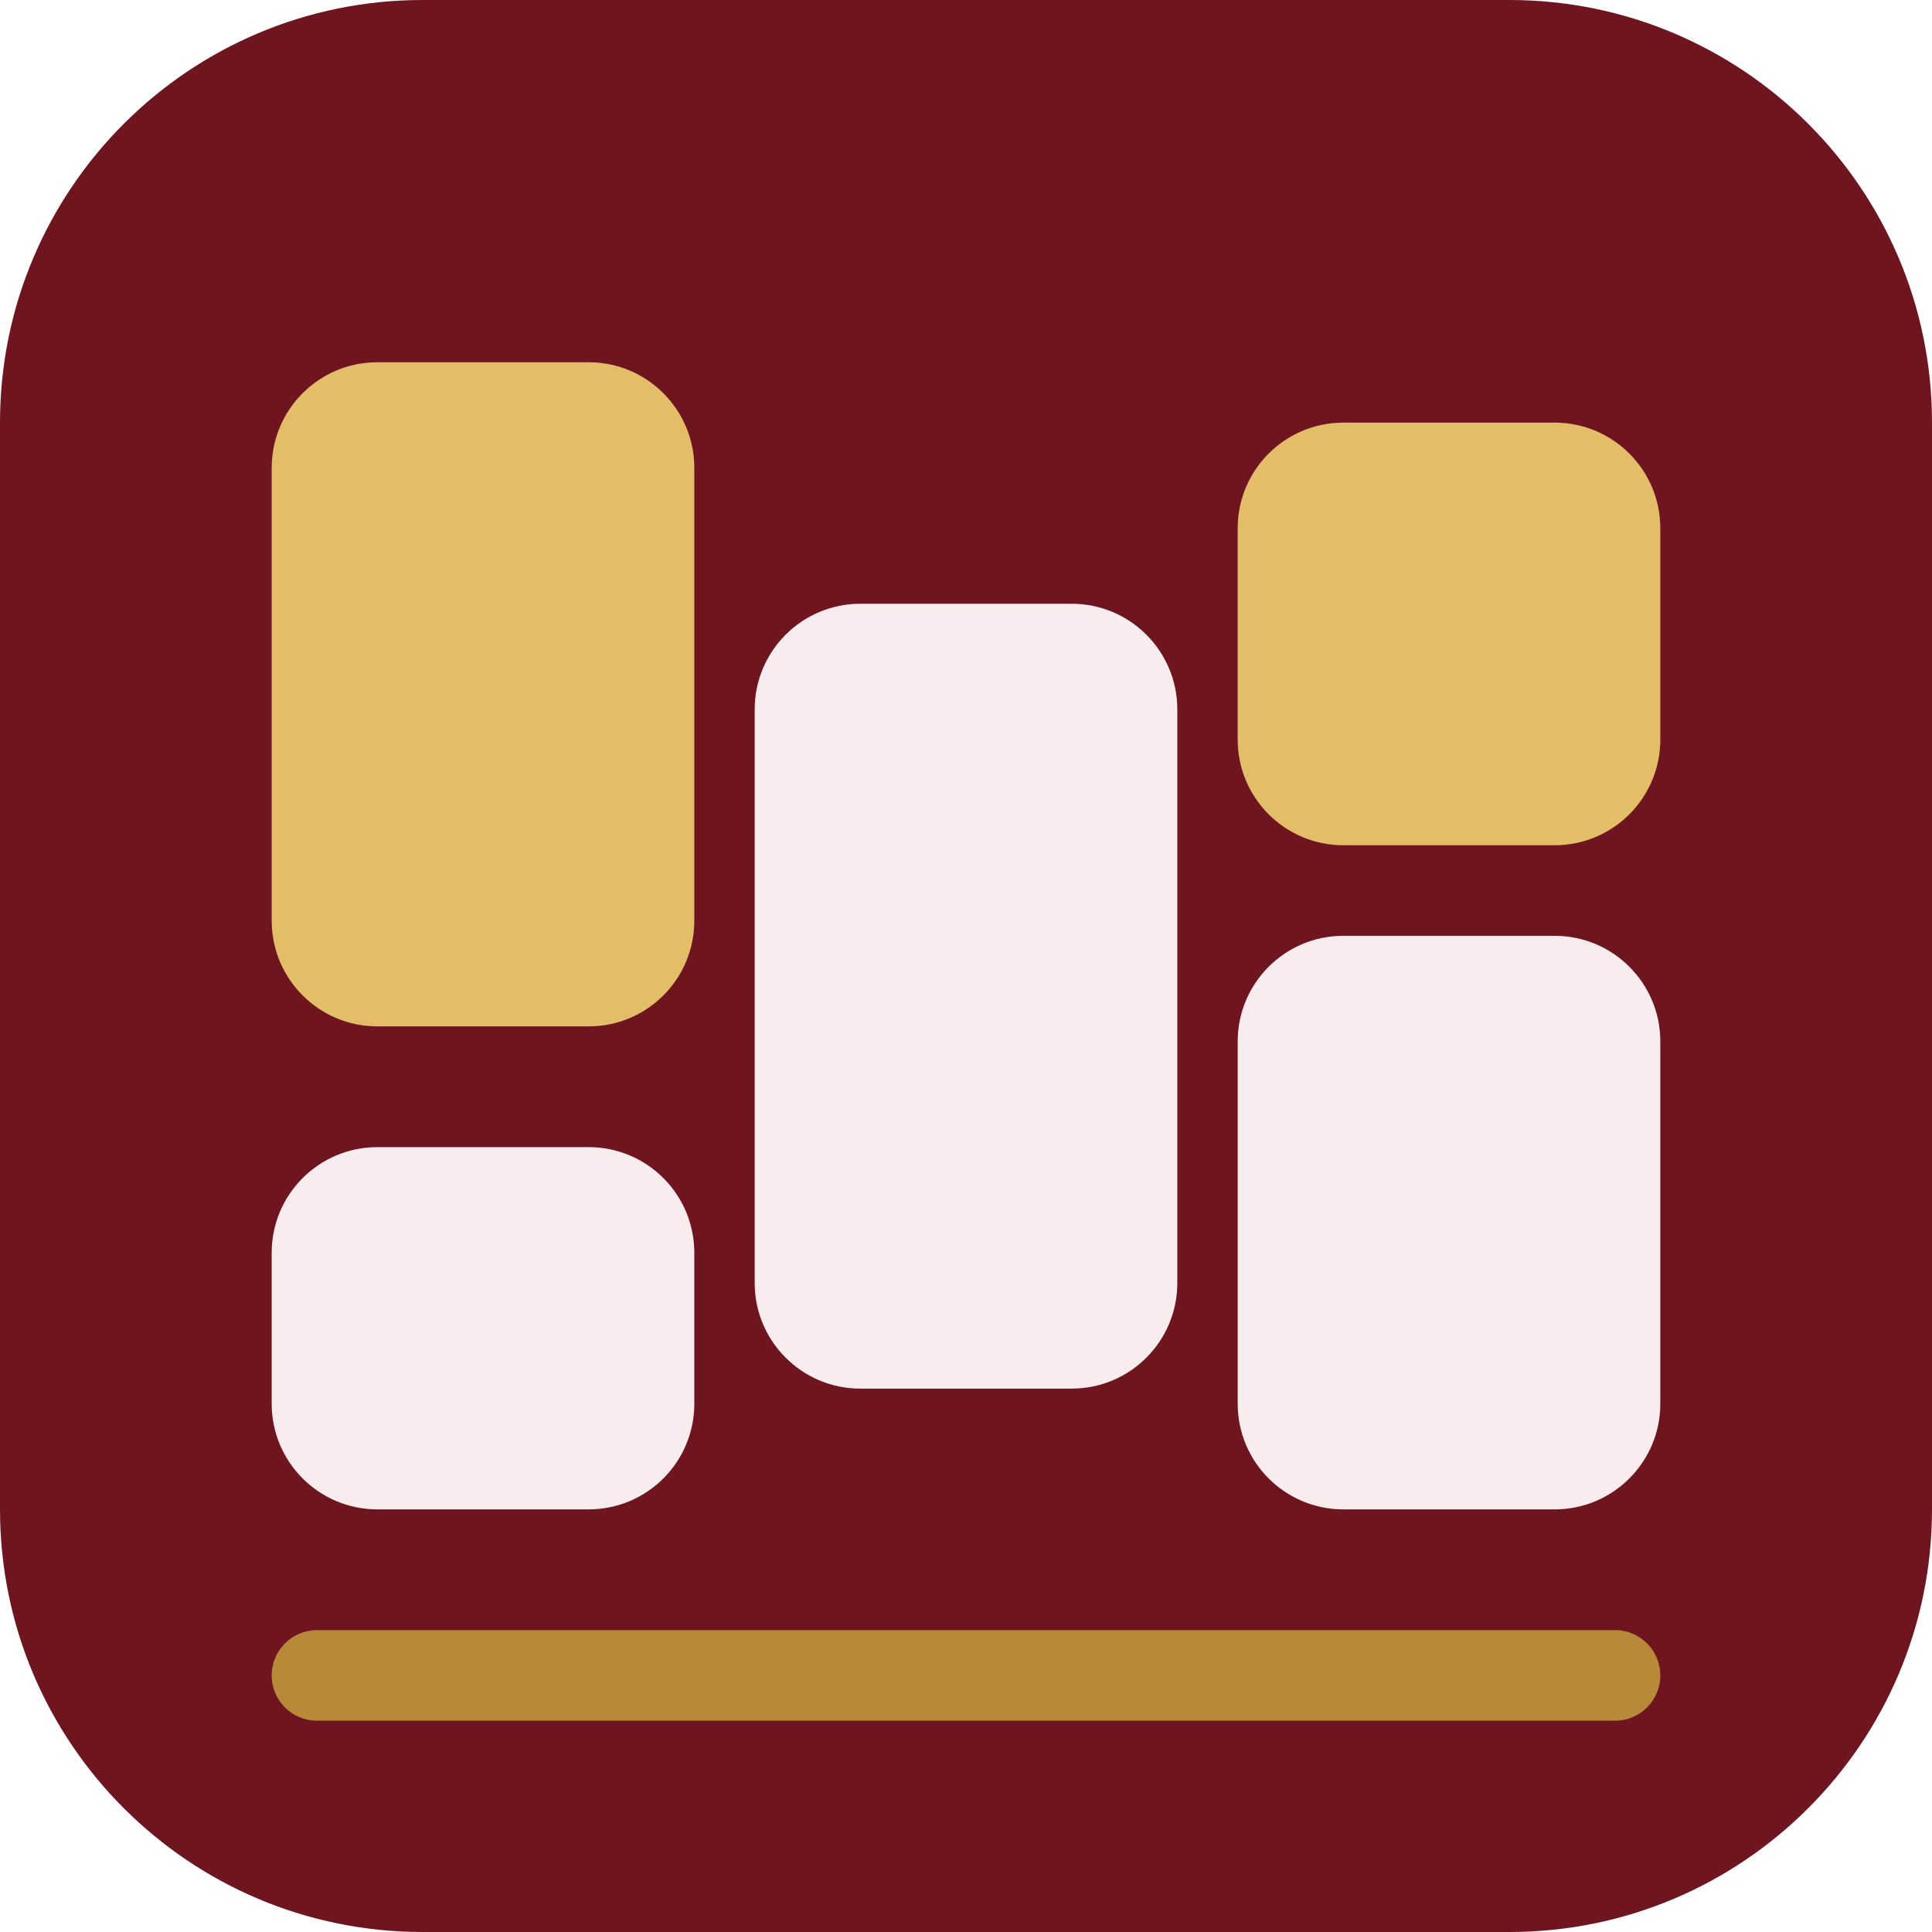
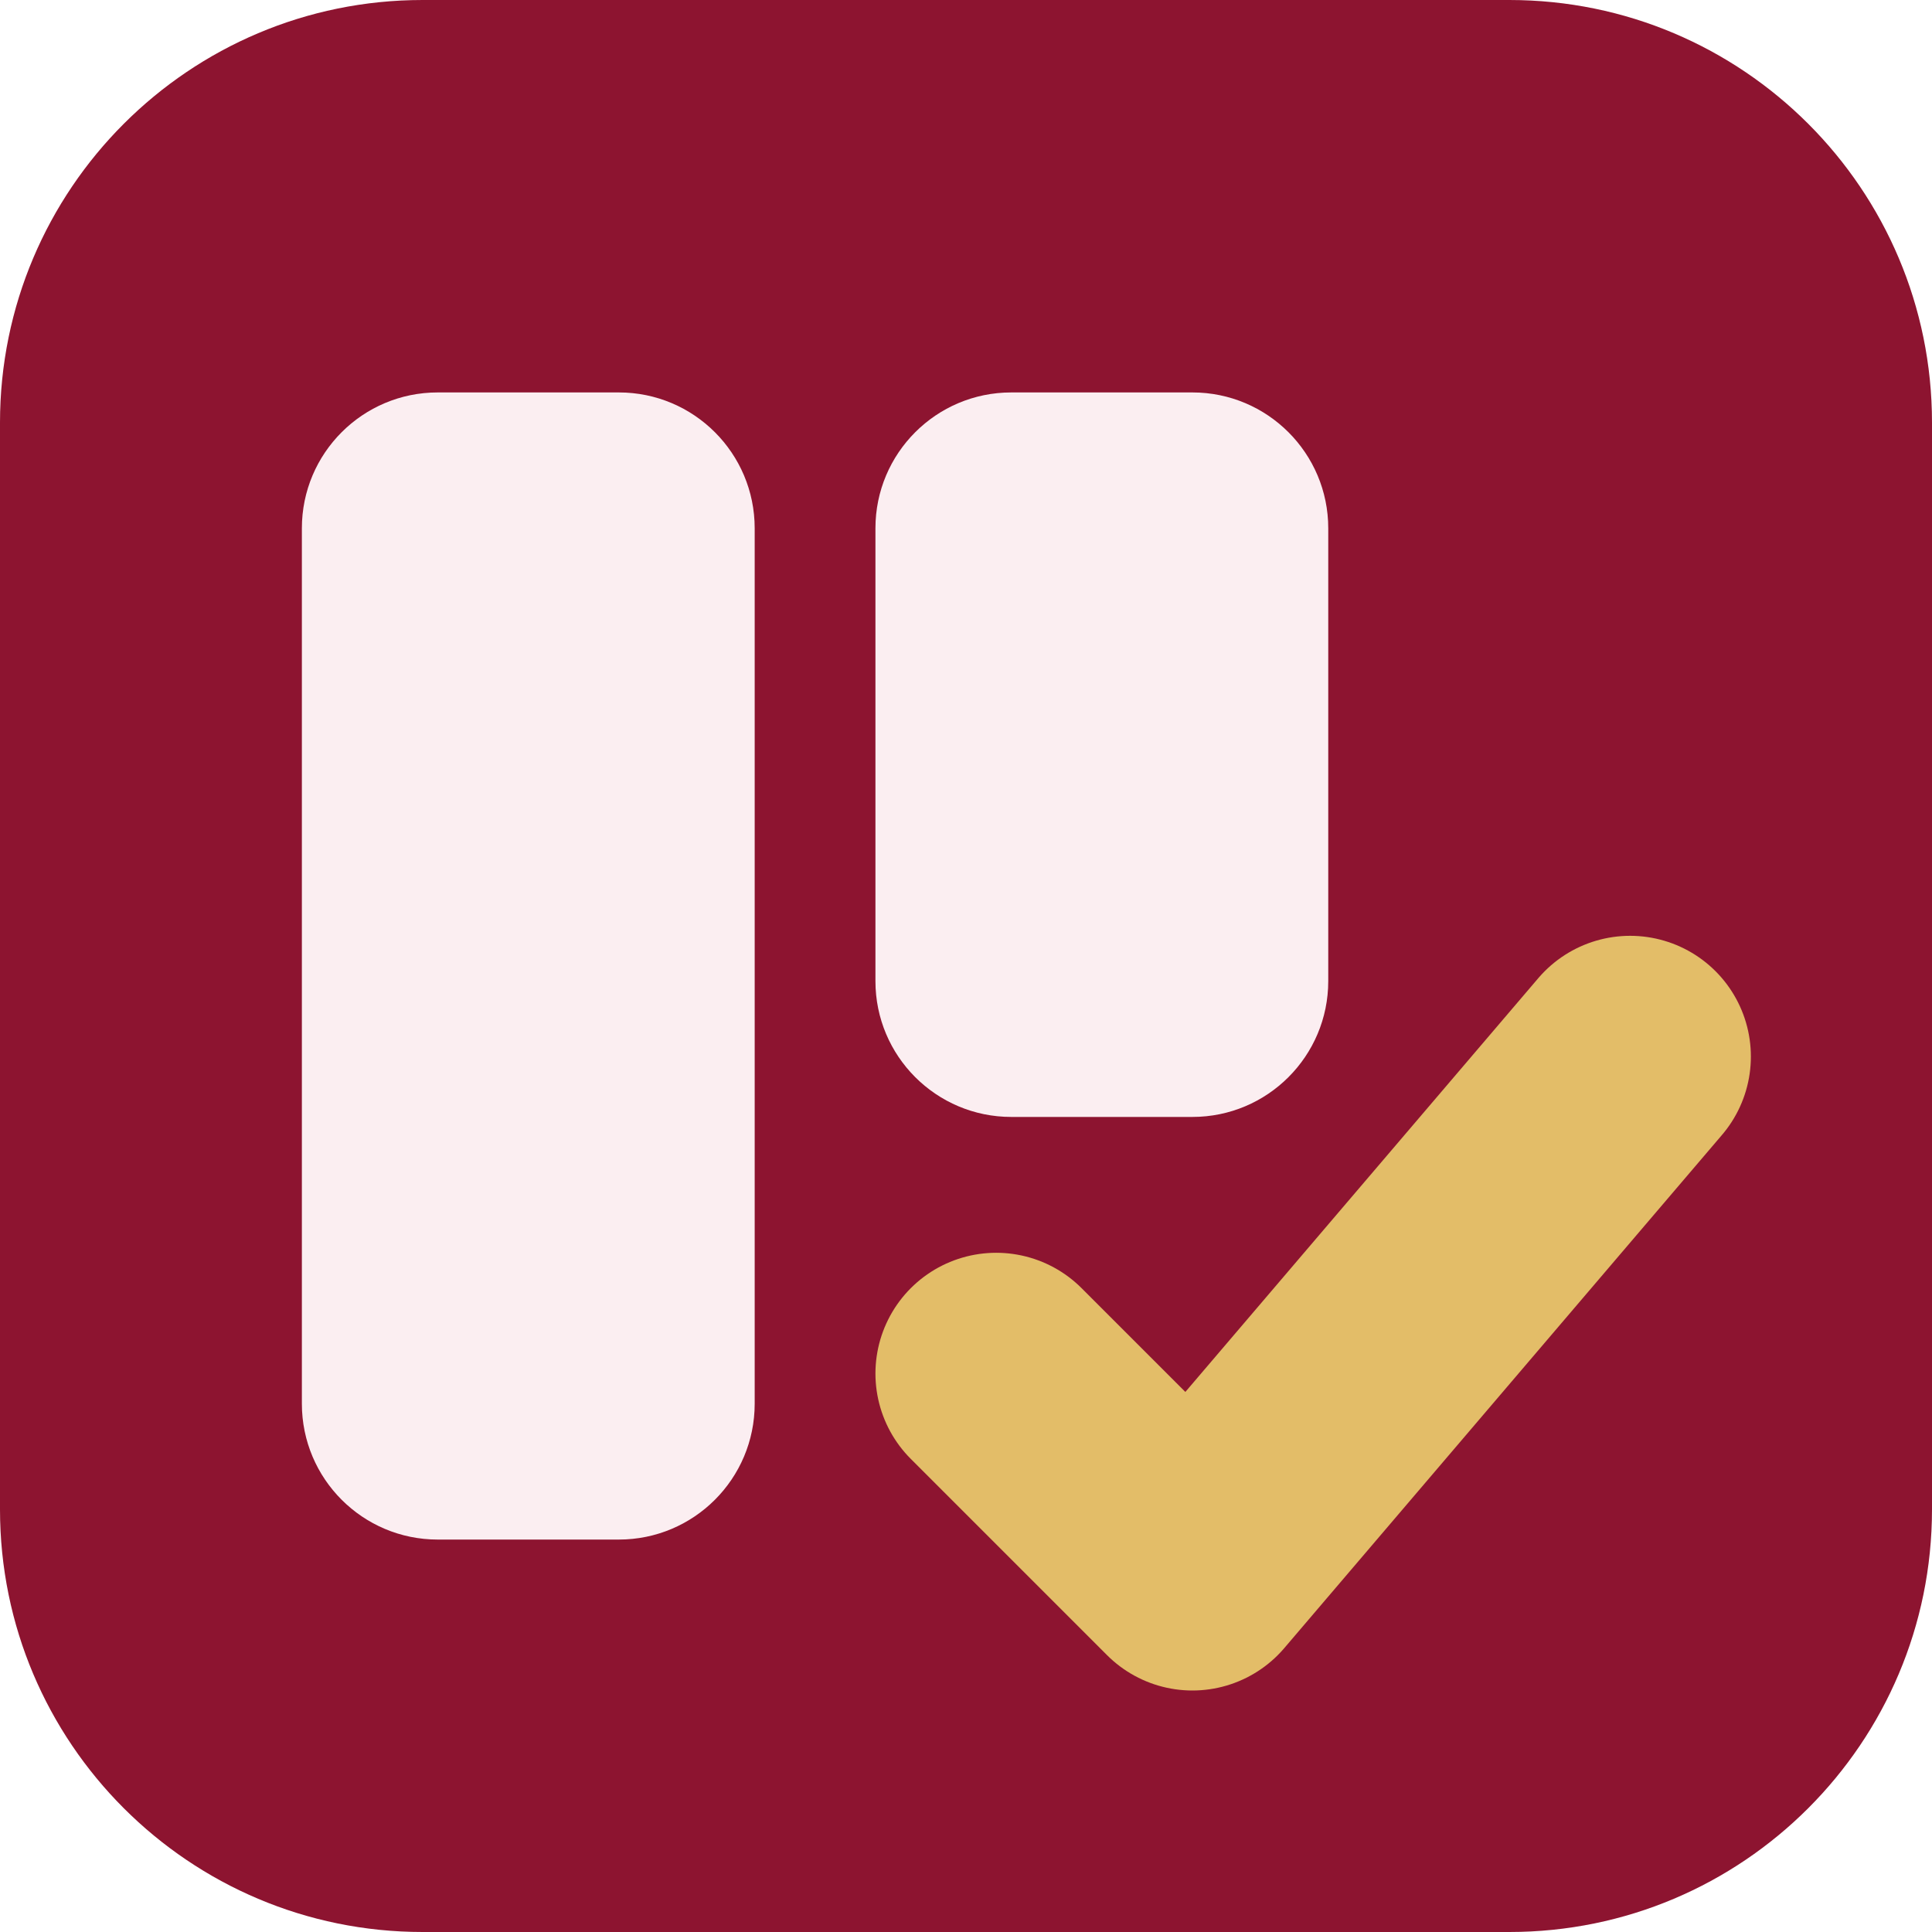
<svg xmlns="http://www.w3.org/2000/svg" viewBox="0 0 64 64">
-   <rect width="64" height="64" rx="14" fill="#6e1520" />
-   <rect x="9" y="12" width="14" height="22" rx="3.5" fill="#e3bd68" />
-   <rect x="25" y="20" width="14" height="26" rx="3.5" fill="#f8ecee" />
-   <rect x="41" y="14" width="14" height="14" rx="3.5" fill="#e3bd68" />
-   <rect x="41" y="31" width="14" height="19" rx="3.5" fill="#f8ecee" />
-   <rect x="9" y="38" width="14" height="12" rx="3.5" fill="#f8ecee" />
-   <rect x="9" y="54" width="46" height="3" rx="1.5" fill="#b9893a" />
+   <rect width="64" height="64" rx="14" fill="#8d1430" />
+   <rect x="10" y="13" width="15" height="38" rx="4.5" fill="#fbeef1" />
+   <rect x="29" y="13" width="15" height="24" rx="4.5" fill="#fbeef1" />
+   <path d="M33 45.5 L39.5 52 L54 35" fill="none" stroke="#e3bd68" stroke-width="8" stroke-linecap="round" stroke-linejoin="round" />
</svg>
